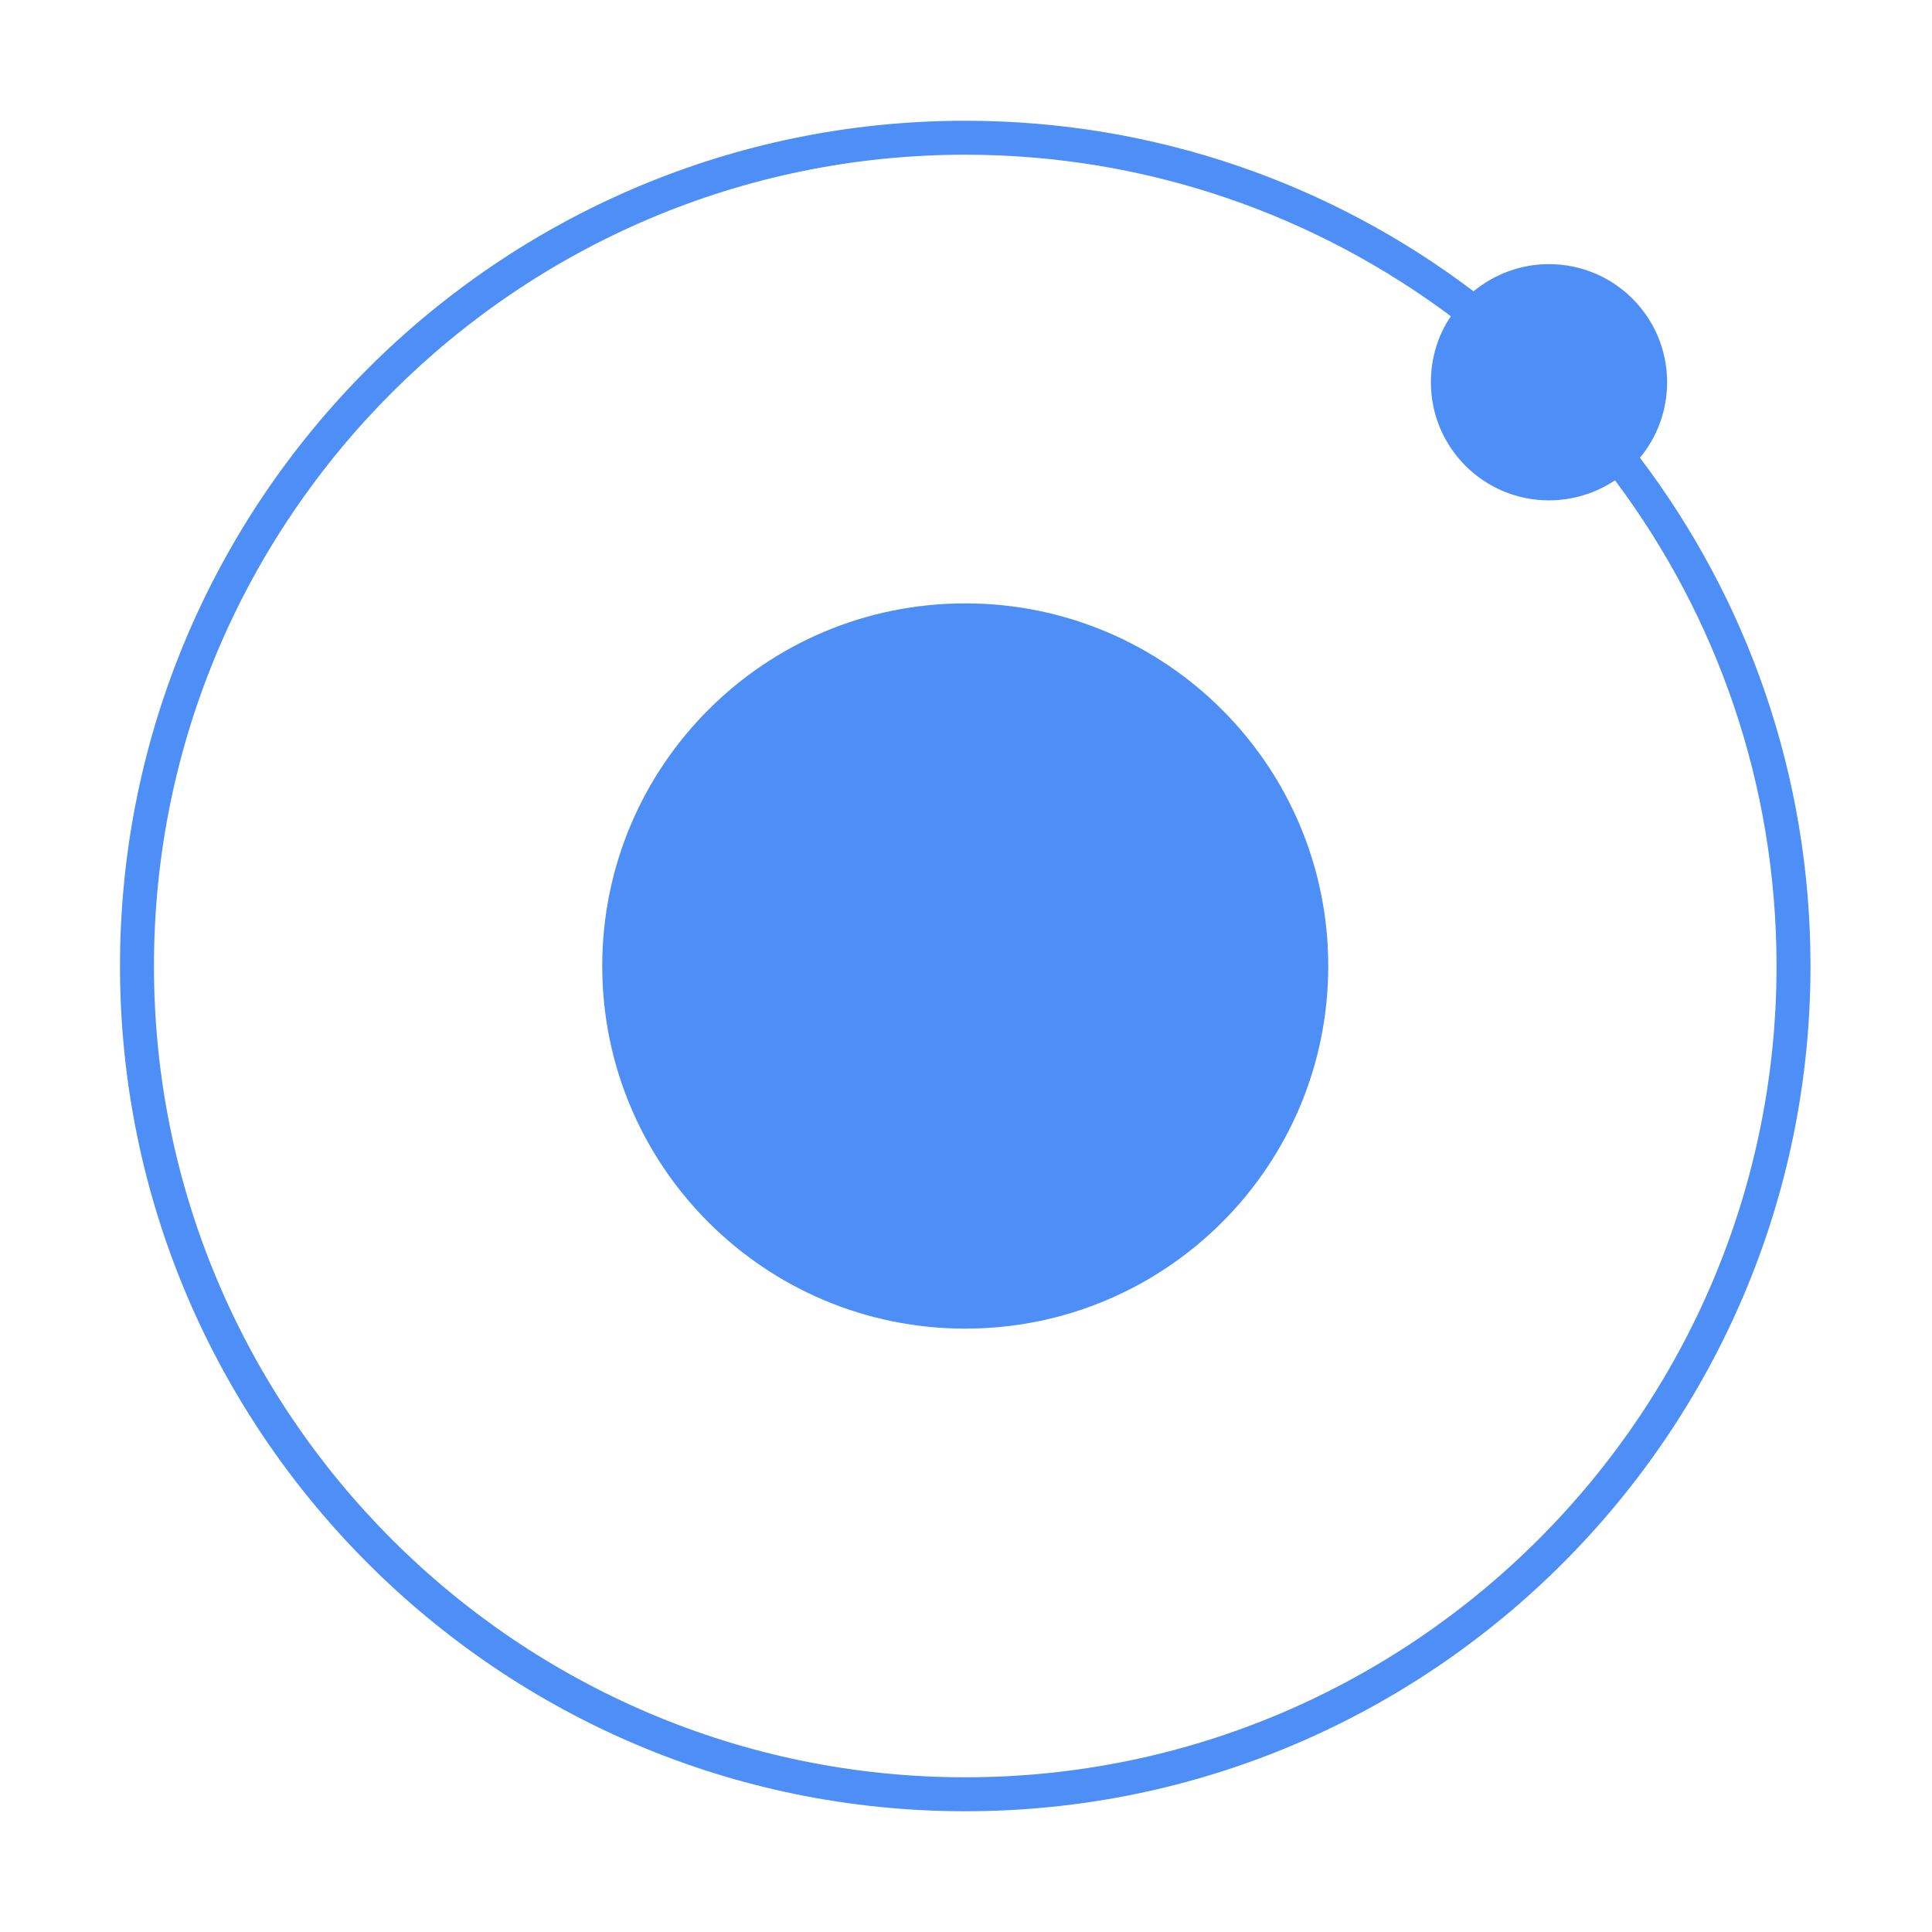
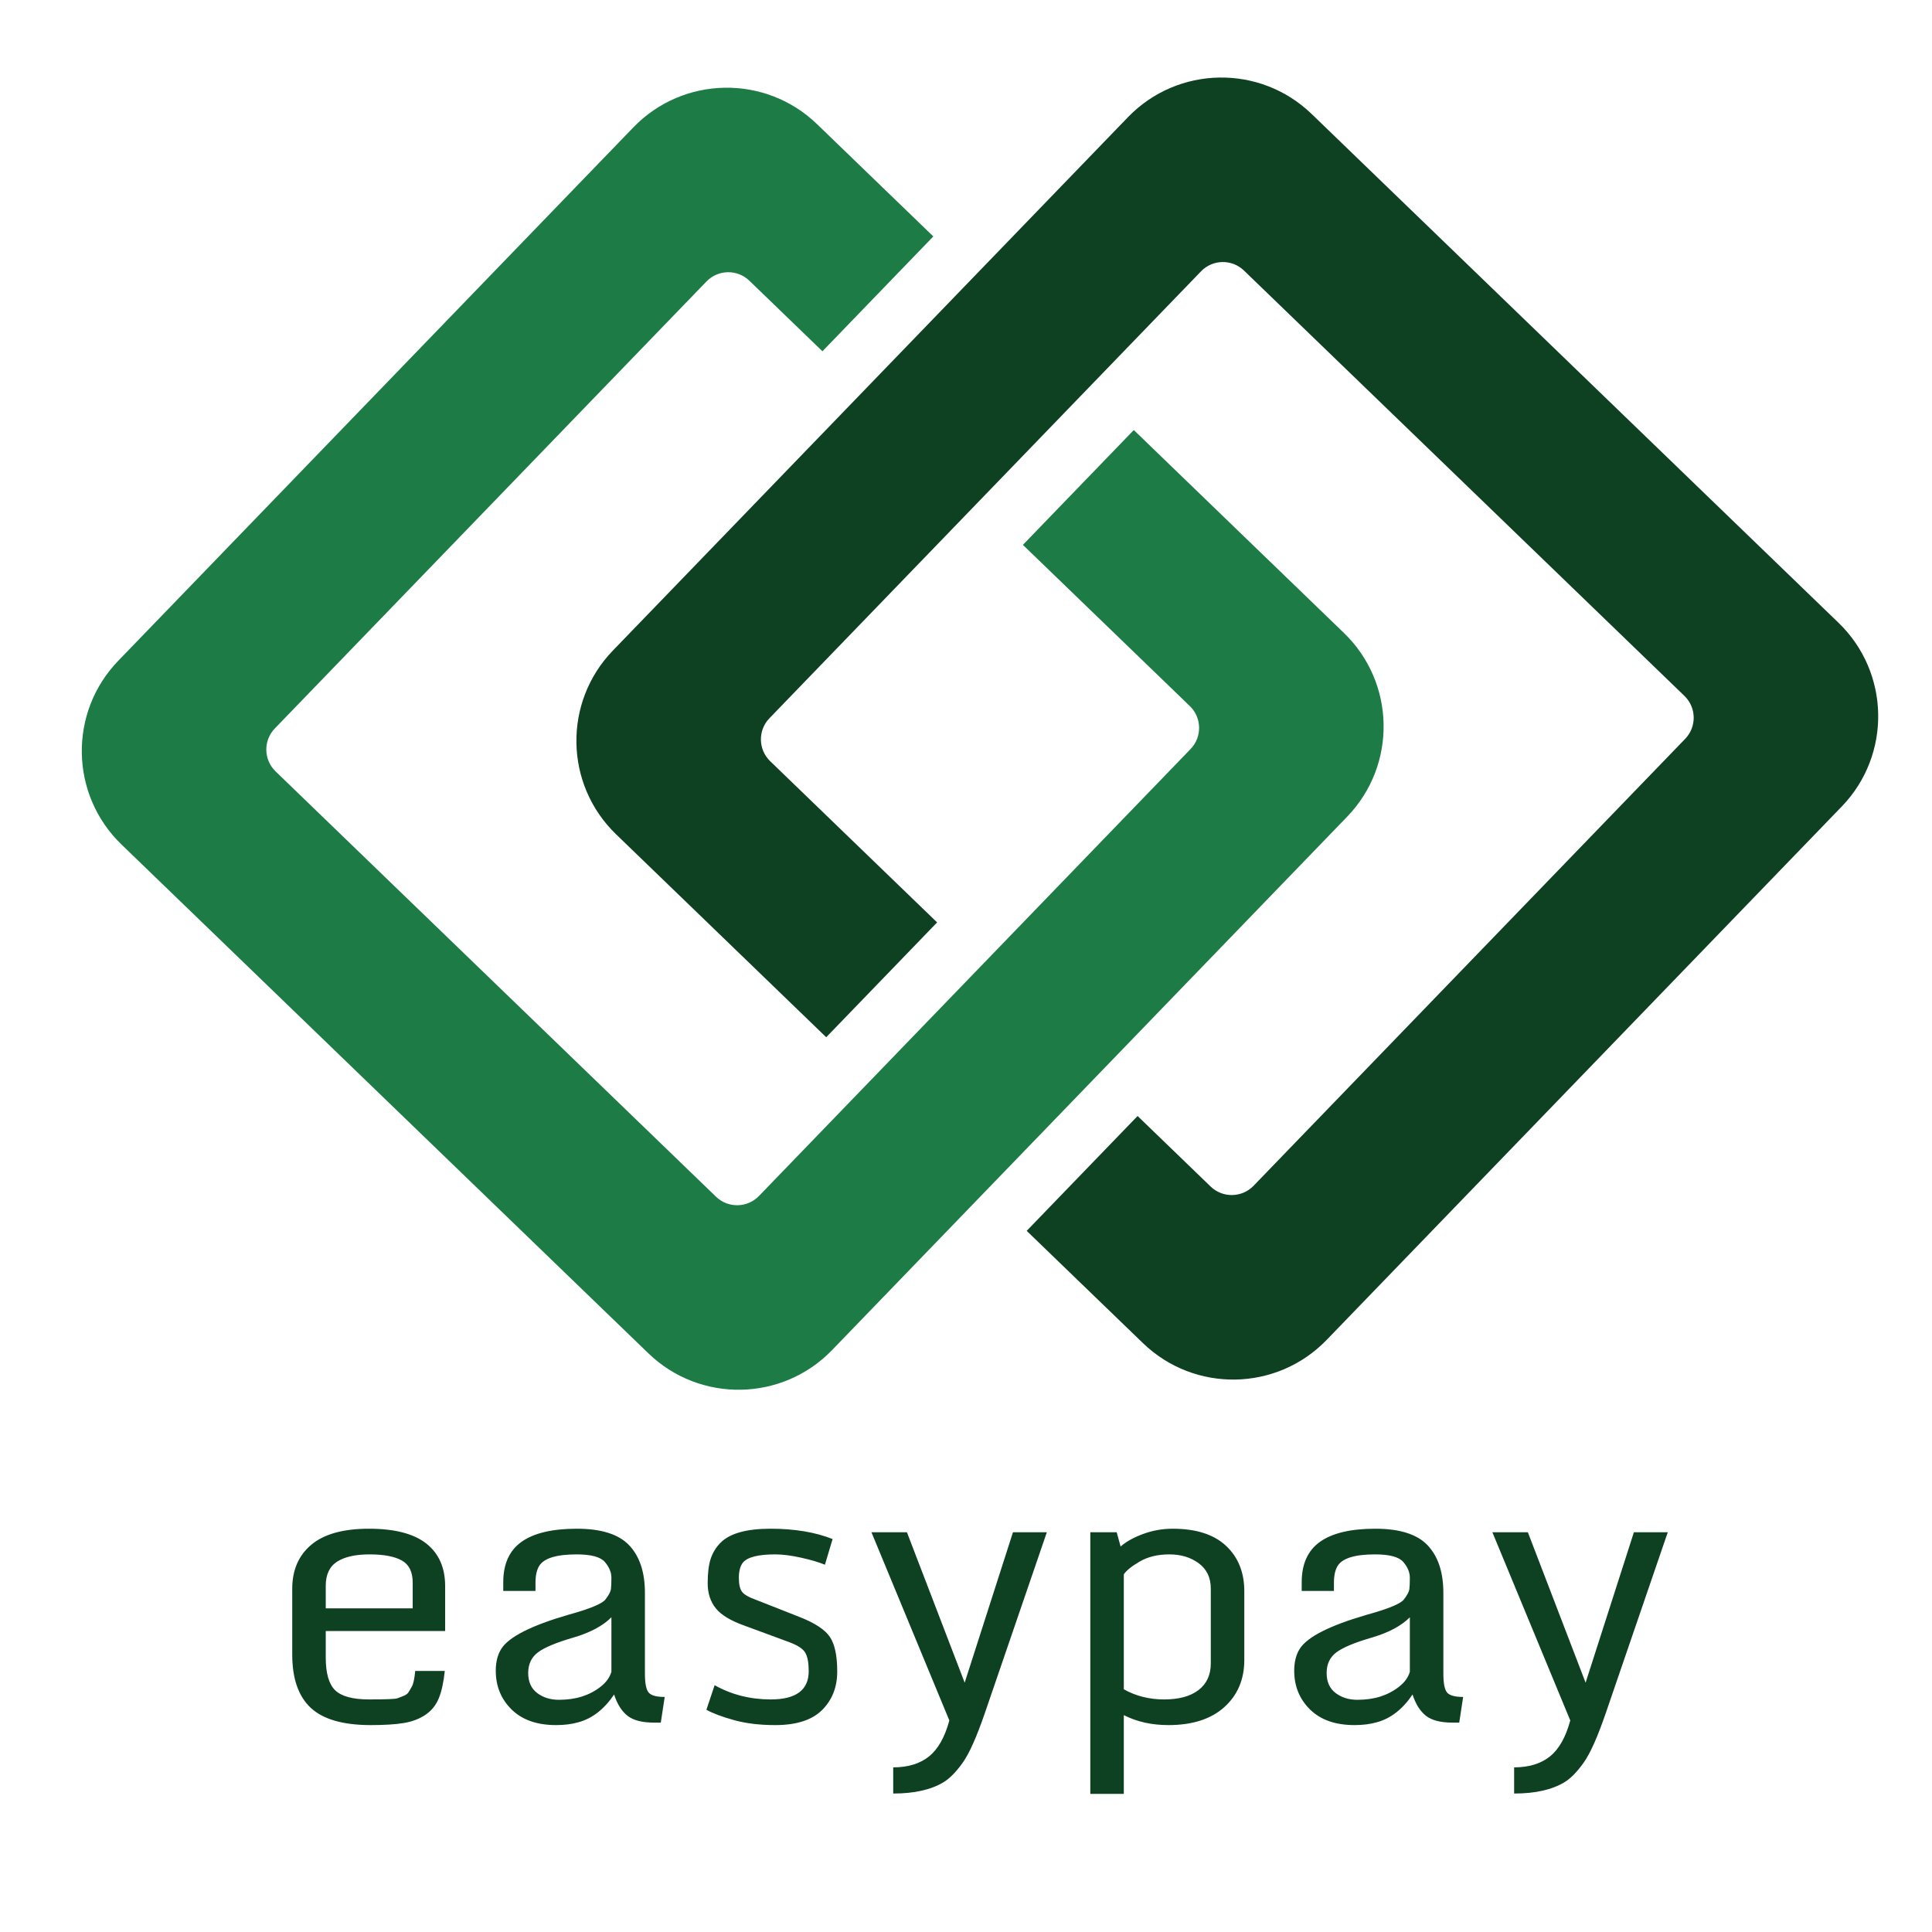
- <svg xmlns="http://www.w3.org/2000/svg" width="512" height="512">
-   <style type="text/css">
- 	.st0{fill:#4E8EF7;}
- </style>
-   <path d="M434.6 121.3c4.5-5.4 7.2-12.4 7.2-20 0-17.3-14-31.3-31.3-31.3-7.6 0-14.5 2.7-20 7.2C353 48.8 306.3 32 255.8 32c-123.5 0-224 100.5-224 224s100.5 224 224 224 224-100.5 224-224c0-50.6-16.8-97.2-45.2-134.7zM255.8 471c-118.6 0-215-96.5-215-215 0-118.6 96.5-215 215-215 48.2 0 92.8 16 128.7 42.8-3.4 5-5.3 11-5.3 17.5 0 17.3 14 31.3 31.3 31.3 6.5 0 12.5-2 17.5-5.3 26.9 35.9 42.8 80.5 42.8 128.7 0 118.5-96.5 215-215 215z" class="st0" />
-   <ellipse cx="255.8" cy="256" class="st0" rx="96.2" ry="96.1" />
+ <svg xmlns="http://www.w3.org/2000/svg" width="512" height="512" style="overflow: visible;" viewBox="0 0 512 512" data-svgdocument="" id="_hkcGc1TWxMQnvrJ-o7pxz" class="fl-svgdocument" x="0" y="0" data-bbox="148.31653586318464 160.038527482005 217.05630577795569 191.922947233137">
+   <defs id="_UdU2iQyLBTzo8QEQtfiMp" transform="matrix(0.8091717, 0, 0, 0.8091717, 43.94166, 136.5172)" data-uid="o_f02g820nh_5" />
+   <g id="_2pGrrHDisTubxdFeOQ9h1" transform="matrix(2.035092, 0, 0, 2.035092, -255.3063, -261.9456)" data-uid="o_f02g820nh_6">
+     <path id="_fclVC_gW3knTSnF4jsxLl" d="M24.777,38.979h-6.758c-1.116,0-2.021,0.905-2.021,2.021v41.355c0,1.116,0.905,2.021,2.021,2.021h40.753   c1.116,0,2.021-0.905,2.021-2.021V41c0-1.116-0.905-2.021-2.021-2.021H43.326V28.354H62.77c4.776,0,8.648,3.872,8.648,8.648v49.351   c0,4.776-3.872,8.648-8.648,8.648H14.021c-4.776,0-8.648-3.872-8.648-8.648V37.002c0-4.776,3.872-8.648,8.648-8.648h10.756V38.979z   " fill="#1d7c45" transform="matrix(1.407404, 1.35912, -1.35912, 1.407404, 250.6548, 85.92306)" data-uid="o_f02g820nh_7" />
+     <path id="_2yC6JlP49xF4W450B5ghS" d="M75.223,61.021h6.758c1.116,0,2.021-0.905,2.021-2.021V17.646c0-1.116-0.905-2.021-2.021-2.021H41.228   c-1.116,0-2.021,0.905-2.021,2.021V59c0,1.116,0.905,2.021,2.021,2.021h15.446v10.625H37.23c-4.776,0-8.648-3.872-8.648-8.648   V13.648C28.582,8.872,32.454,5,37.23,5h48.749c4.776,0,8.648,3.872,8.648,8.648v49.351c0,4.776-3.872,8.648-8.648,8.648H75.223   V61.021z" fill="#0d4122" transform="matrix(1.407404, 1.35912, -1.35912, 1.407404, 250.6547, 85.92229)" data-uid="o_f02g820nh_8" />
+   </g>
+   <path id="_kCfronMV8leRKdbxpuZJG" fill="#0d4122" transform="matrix(0.9672922, 0, 0, 0.9672922, 257.583, 456.1329)" text="easypay" text-anchor="middle" font-size="100" letter-spacing="0" side="left" offset="0.5" dx="0" dy="0" space="preserve" href="" font-family="Monda" font-scale="contain" x="0" y="0" data-fl-textpath="" font-weight="400" font-style="normal" data-uid="o_f02g820nh_9" d="M-164.697 1.07L-164.697 1.07Q-176.077 1.07 -181.157-3.66Q-186.227-8.4 -186.227-18.26L-186.227-18.26L-186.227-36.28Q-186.227-43.95 -181.007-48.34Q-175.777-52.73 -165.207-52.73Q-154.637-52.73 -149.487-48.66Q-144.337-44.58 -144.337-37.01L-144.337-37.01L-144.337-24.71L-177.047-24.71L-177.047-17.43Q-177.047-10.99 -174.467-8.47Q-171.877-5.96 -165.137-5.96Q-158.397-5.96 -157.517-6.25Q-156.637-6.54 -155.717-6.93Q-154.787-7.32 -154.417-7.86Q-154.057-8.4 -153.447-9.5Q-152.827-10.6 -152.537-13.77L-152.537-13.77L-144.437-13.77Q-144.917-9.13 -146.067-6.3Q-147.217-3.47 -149.687-1.78Q-152.147-0.1 -155.587 0.49Q-159.037 1.07 -164.697 1.07ZM-177.047-37.11L-177.047-30.91L-153.227-30.91L-153.227-37.99Q-153.227-42.38 -156.227-44.04Q-159.227-45.7 -165.037-45.7Q-170.847-45.7 -173.947-43.7Q-177.047-41.7 -177.047-37.11L-177.047-37.11ZM-113.914 1.07L-113.914 1.07Q-121.774 1.07 -126.124-3.2Q-130.464-7.47 -130.464-13.82L-130.464-13.82Q-130.464-17.43 -128.954-19.82L-128.954-19.82Q-125.874-24.71 -110.594-29.15L-110.594-29.15Q-101.754-31.59 -100.414-33.35Q-99.074-35.11 -98.924-36.11Q-98.784-37.11 -98.784-39.31Q-98.784-41.5 -100.564-43.6Q-102.344-45.7 -108.304-45.7L-108.304-45.7Q-116.704-45.7 -118.604-42.48L-118.604-42.48Q-119.584-40.82 -119.584-37.99L-119.584-37.99L-119.584-35.69L-128.414-35.69L-128.414-38.04Q-128.414-45.61 -123.364-49.17Q-118.314-52.73 -108.254-52.73Q-98.194-52.73 -93.894-48.17Q-89.604-43.6 -89.604-35.16L-89.604-35.16L-89.604-13.09Q-89.604-9.03 -88.574-7.84Q-87.544-6.64 -84.184-6.64L-84.184-6.64L-85.254 0.39L-87.114 0.39Q-91.994 0.39 -94.384-1.49Q-96.774-3.37 -98.044-7.32L-98.044-7.32Q-102.104-1.27 -107.814 0.29L-107.814 0.29Q-110.544 1.07 -113.914 1.07ZM-109.304-22.88Q-116.264-20.85 -118.924-18.85Q-121.584-16.85 -121.584-13.21Q-121.584-9.57 -119.114-7.71Q-116.654-5.86 -113.164-5.86Q-109.664-5.86 -106.834-6.76Q-104.004-7.67 -101.734-9.45Q-99.464-11.23 -98.784-13.53L-98.784-13.53L-98.784-28.47Q-102.344-24.9 -109.304-22.88ZM-55.127-5.96L-55.127-5.96Q-44.727-5.96 -44.727-13.72L-44.727-13.72Q-44.727-17.09 -45.657-18.73Q-46.578-20.36 -49.998-21.63L-49.998-21.63L-62.308-26.17Q-67.968-28.17 -70.188-30.93Q-72.407-33.69 -72.407-37.84Q-72.407-41.99 -71.578-44.51Q-70.748-47.02 -68.847-48.93L-68.847-48.93Q-65.037-52.73 -55.177-52.73Q-45.307-52.73 -38.188-49.9L-38.188-49.9L-40.288-42.87Q-42.778-43.9 -46.828-44.8Q-50.877-45.7 -53.907-45.7L-53.907-45.7Q-60.888-45.7 -62.748-43.46L-62.748-43.46Q-63.867-42.04 -63.867-39.31Q-63.867-36.57 -62.968-35.42Q-62.058-34.28 -59.427-33.35L-59.427-33.35L-47.267-28.56Q-40.917-26.07 -38.917-23.07Q-36.917-20.07 -36.917-13.62Q-36.917-7.18 -41.068-3.05Q-45.218 1.07 -53.907 1.07L-53.907 1.07Q-60.258 1.07 -65.188-0.29Q-70.118-1.66 -72.757-3.13L-72.757-3.13L-70.507-9.86Q-63.528-5.96 -55.127-5.96ZM-21.58 19.82L-21.58 19.82L-21.58 12.65Q-15.53 12.65 -11.79 9.67Q-8.06 6.69 -6.2-0.2L-6.2-0.2L-27.54-51.76L-17.82-51.76L-2-10.55L 11.23-51.76L 20.51-51.76L 3.52-2.2Q 0.15 7.62 -2.56 11.4Q-5.27 15.19 -7.76 16.7L-7.76 16.7Q-12.89 19.82 -21.58 19.82ZM 41.6 19.92L 32.42 19.92L 32.42-51.76L 39.65-51.76L 40.72-47.85Q 42.97-49.85  46.88-51.29Q 50.78-52.73  54.98-52.73L 54.98-52.73Q 64.6-52.73  69.6-48.05Q 74.61-43.36  74.61-35.6L 74.61-35.6L 74.61-16.8Q 74.61-8.79  69.14-3.86Q 63.67 1.07  53.81 1.07L 53.81 1.07Q 46.97 1.07  41.6-1.66L 41.6-1.66L 41.6 19.92ZM 41.6-40.23L 41.6-8.74Q 46.53-5.96  52.64-5.96Q 58.74-5.96  62.09-8.54Q 65.43-11.13  65.43-15.82L 65.43-15.82L 65.43-36.33Q 65.43-40.82  62.13-43.26Q 58.84-45.7  54.08-45.7Q 49.32-45.7  45.97-43.75Q 42.63-41.8  41.6-40.23L 41.6-40.23ZM 104.836 1.07L 104.836 1.07Q 96.976 1.07  92.626-3.2Q 88.286-7.47  88.286-13.82L 88.286-13.82Q 88.286-17.43  89.796-19.82L 89.796-19.82Q 92.876-24.71  108.156-29.15L 108.156-29.15Q 116.996-31.59  118.336-33.35Q 119.676-35.11  119.826-36.11Q 119.966-37.11  119.966-39.31Q 119.966-41.5  118.186-43.6Q 116.406-45.7  110.446-45.7L 110.446-45.7Q 102.046-45.7  100.146-42.48L 100.146-42.48Q 99.166-40.82  99.166-37.99L 99.166-37.99L 99.166-35.69L 90.336-35.69L 90.336-38.04Q 90.336-45.61  95.386-49.17Q 100.436-52.73  110.496-52.73Q 120.556-52.73  124.856-48.17Q 129.146-43.6  129.146-35.16L 129.146-35.16L 129.146-13.09Q 129.146-9.03  130.176-7.84Q 131.206-6.64  134.566-6.64L 134.566-6.64L 133.496 0.39L 131.636 0.39Q 126.756 0.39  124.366-1.49Q 121.976-3.37  120.706-7.32L 120.706-7.32Q 116.646-1.27  110.936 0.29L 110.936 0.29Q 108.206 1.07  104.836 1.07ZM 109.446-22.88Q 102.486-20.85  99.826-18.85Q 97.166-16.85  97.166-13.21Q 97.166-9.57  99.636-7.71Q 102.096-5.86  105.586-5.86Q 109.086-5.86  111.916-6.76Q 114.746-7.67  117.016-9.45Q 119.286-11.23  119.966-13.53L 119.966-13.53L 119.966-28.47Q 116.406-24.9  109.446-22.88ZM 148.537 19.82L 148.537 19.82L 148.537 12.65Q 154.587 12.65  158.327 9.67Q 162.057 6.69  163.917-0.2L 163.917-0.2L 142.577-51.76L 152.297-51.76L 168.117-10.55L 181.347-51.76L 190.627-51.76L 173.637-2.2Q 170.267 7.62  167.557 11.4Q 164.847 15.19  162.357 16.7L 162.357 16.7Q 157.227 19.82  148.537 19.82Z">
+     </path>
</svg>
